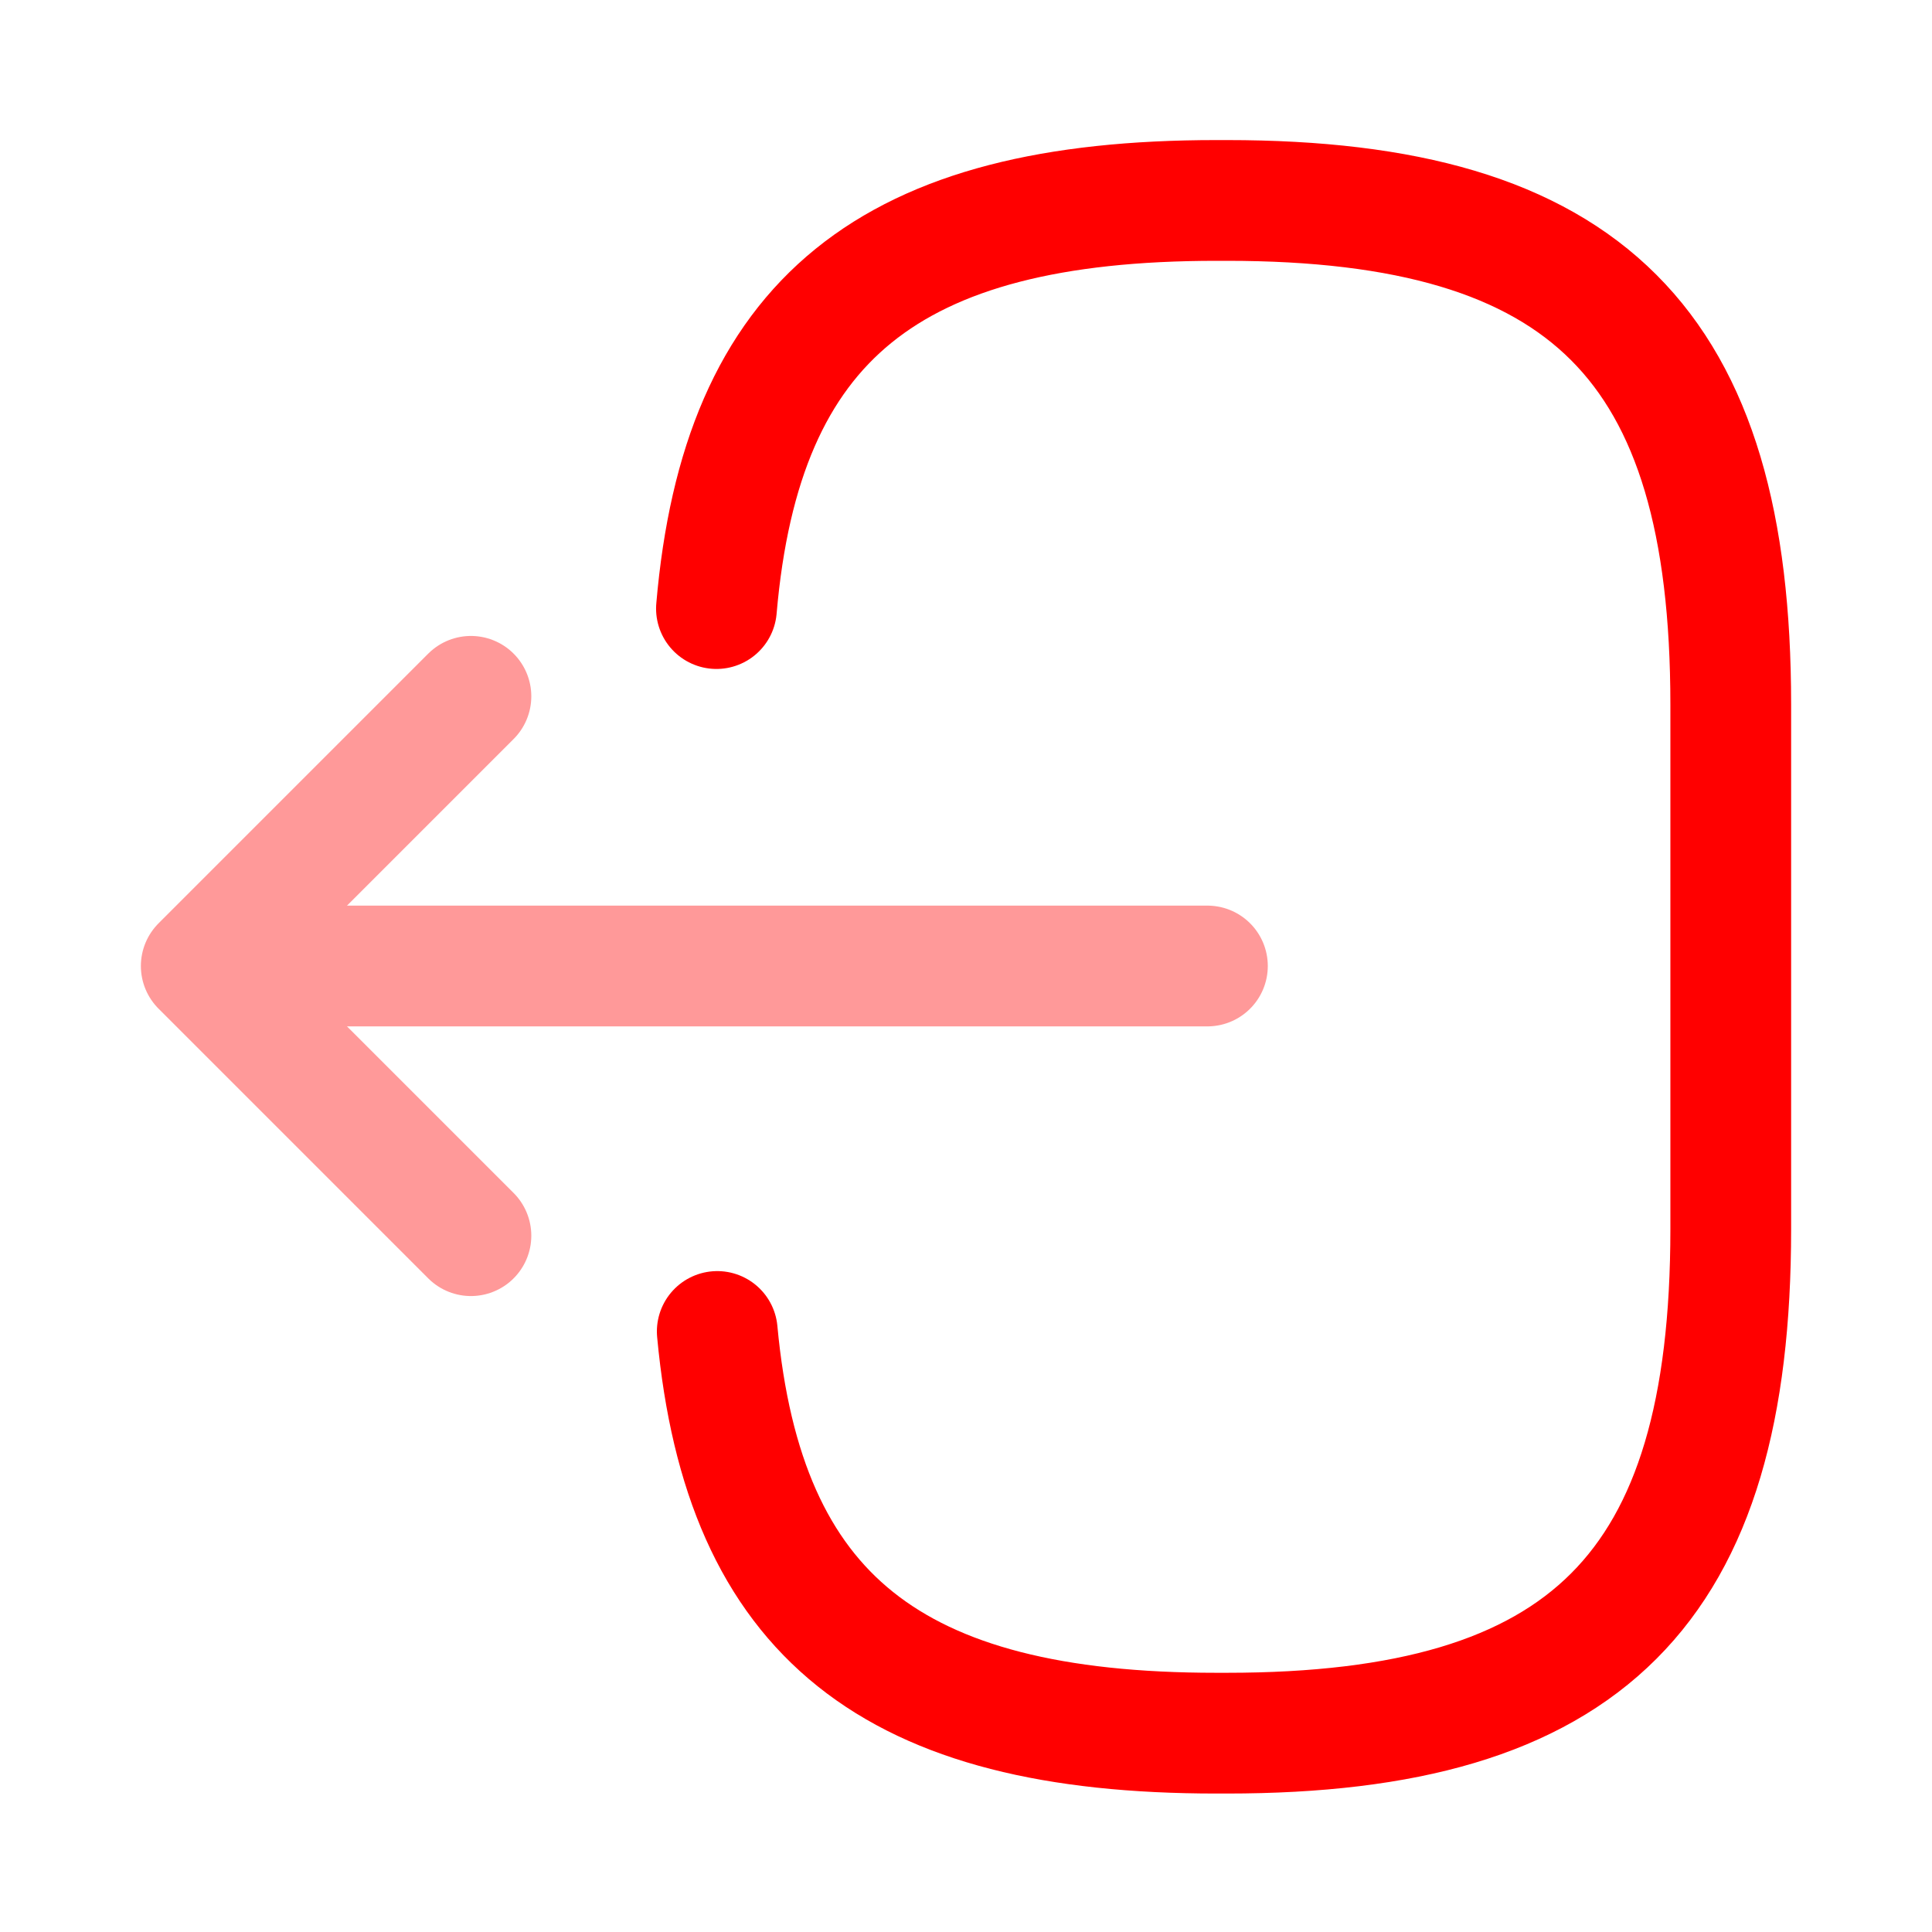
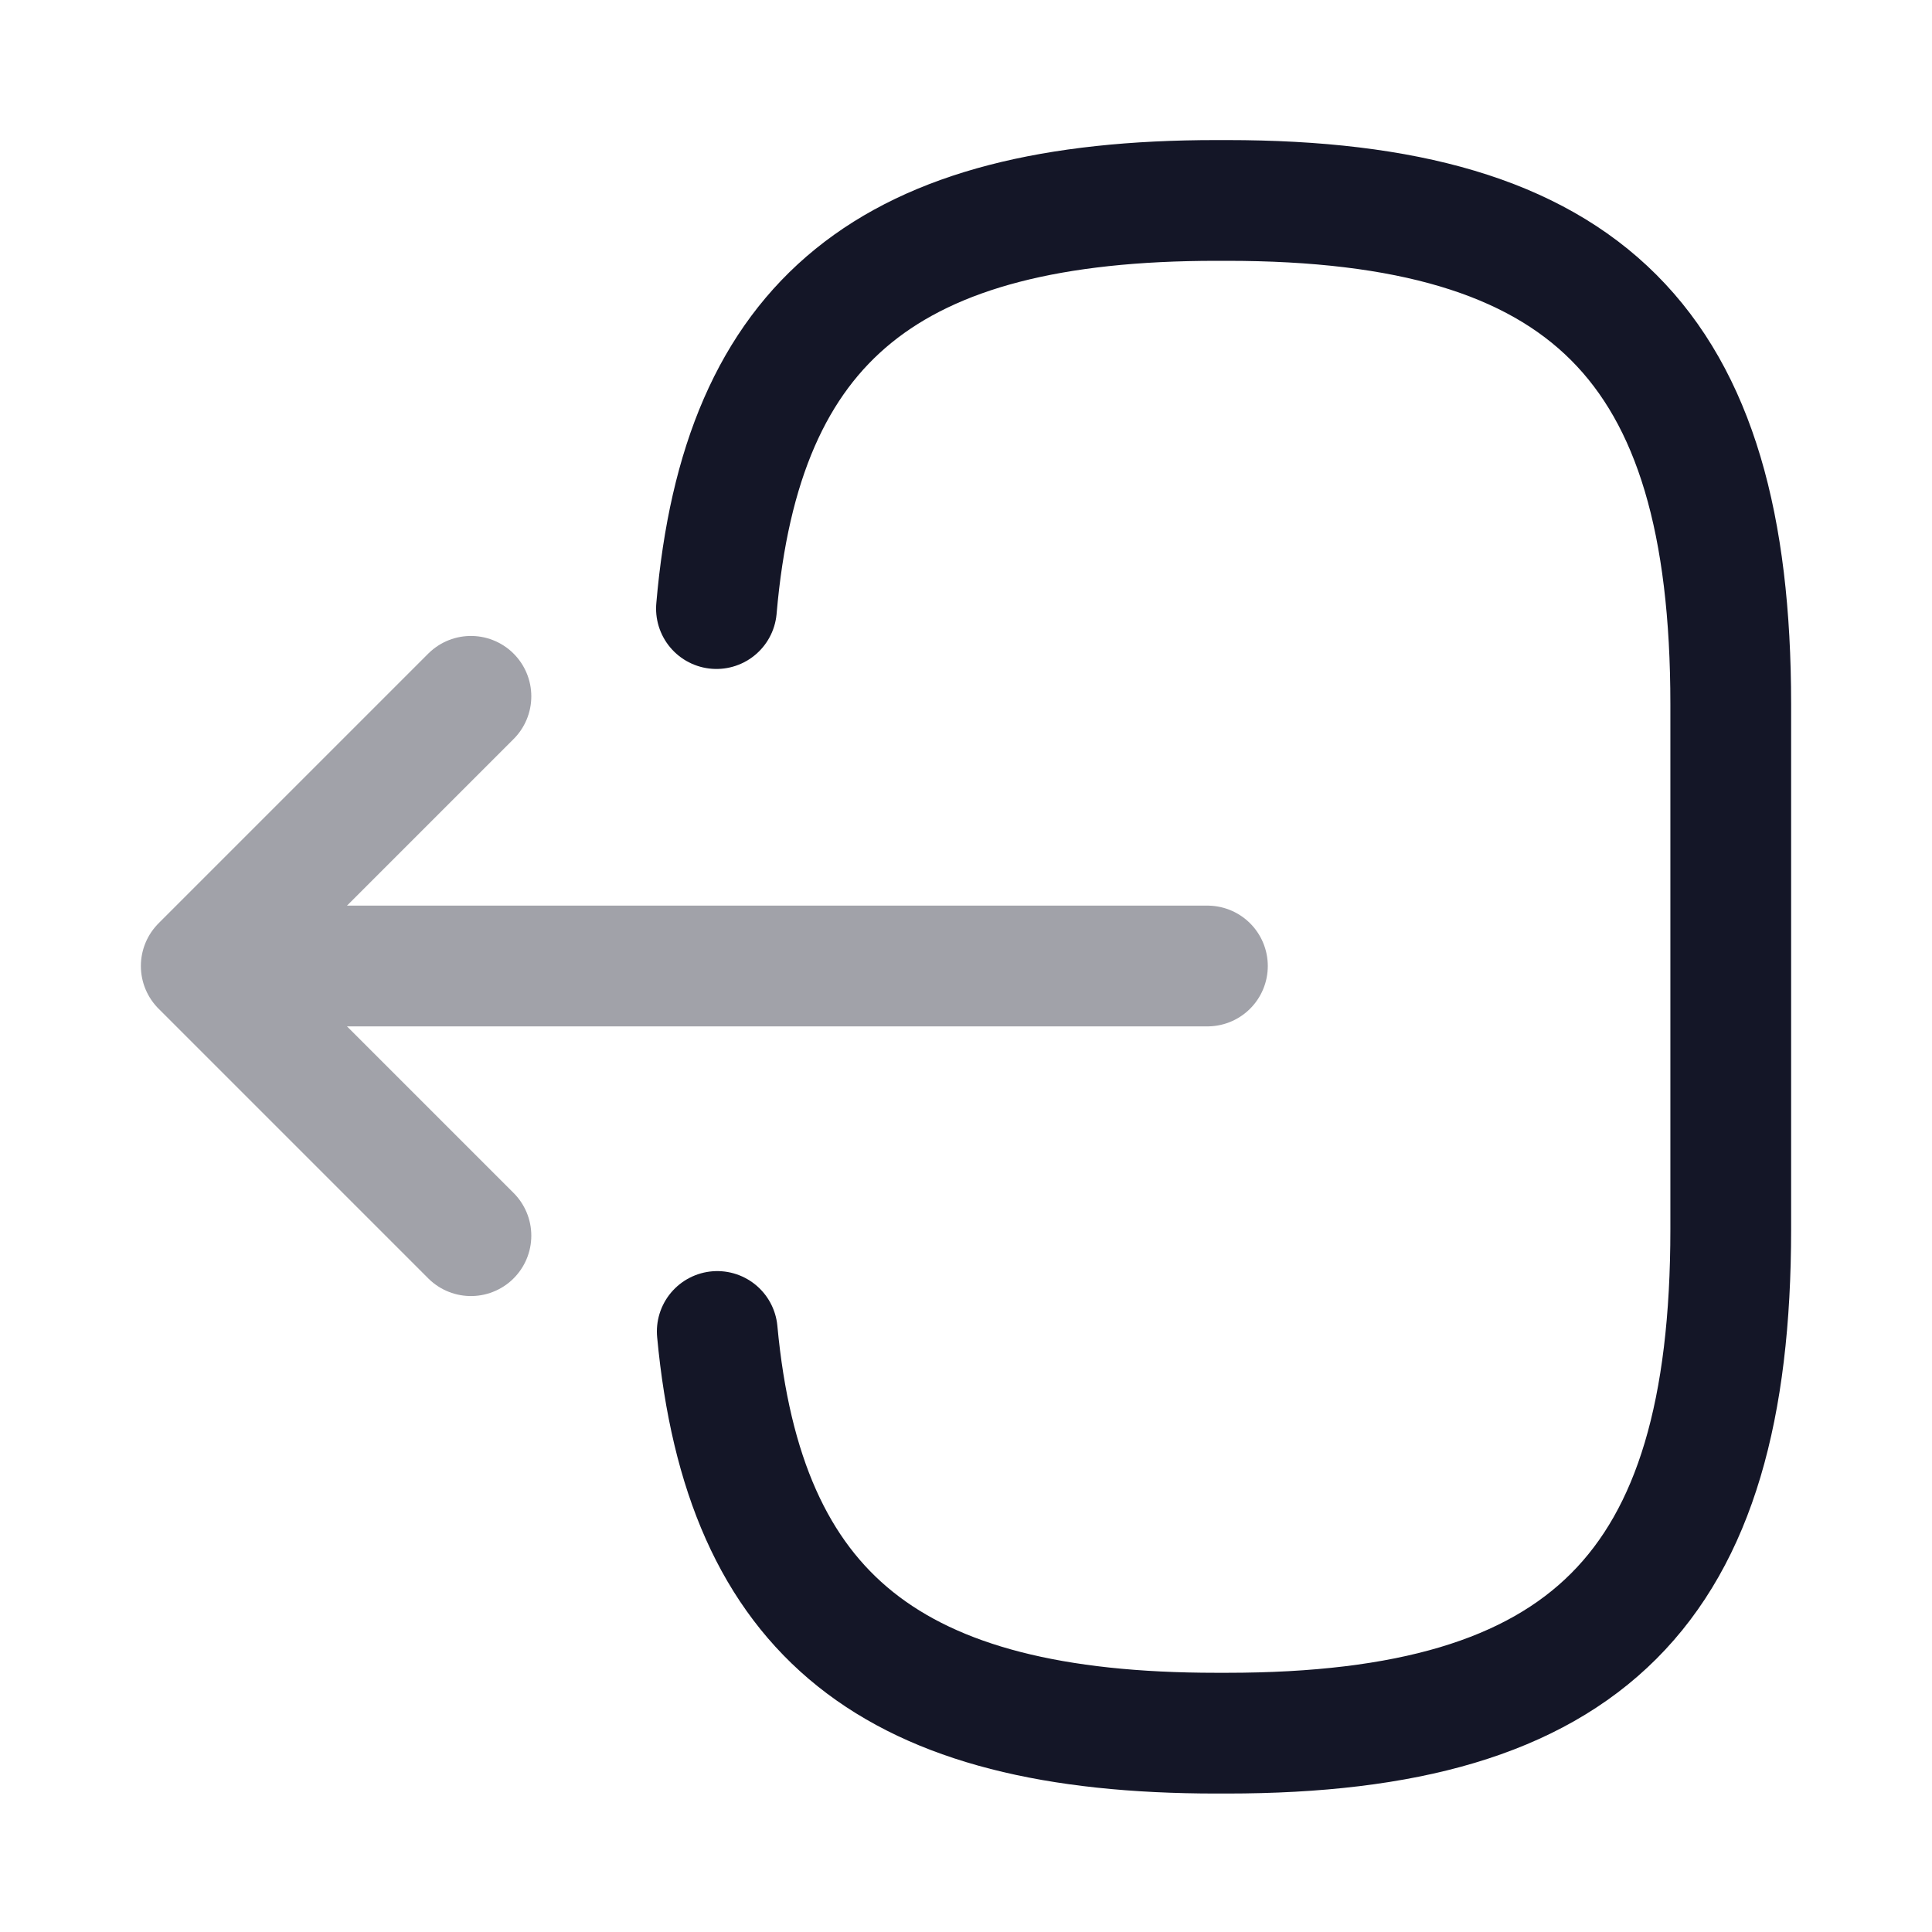
- <svg xmlns="http://www.w3.org/2000/svg" width="24" height="24" viewBox="0 0 24 24" fill="none">
-   <path d="M8.9 7.56C9.21 3.96 11.06 2.49 15.11 2.49H15.24C19.71 2.49 21.5 4.28 21.5 8.75V15.27C21.5 19.74 19.71 21.53 15.24 21.53H15.11C11.09 21.53 9.24 20.08 8.91 16.54" stroke="#FF0000" stroke-width="1.5" stroke-linecap="round" stroke-linejoin="round" />
+ <svg xmlns="http://www.w3.org/2000/svg" width="24" height="24" viewBox="0 0 24 24" fill="none" style="background-color:transparent;">
+   <path d="M8.9 7.56C9.21 3.96 11.06 2.49 15.11 2.49H15.24C19.71 2.49 21.5 4.28 21.5 8.75V15.27C21.5 19.74 19.71 21.53 15.24 21.53H15.11C11.09 21.53 9.24 20.08 8.91 16.54" stroke="#141627" stroke-width="1.5" stroke-linecap="round" stroke-linejoin="round" fill="none" />
  <g opacity="0.4">
-     <path d="M14.999 12H3.619" stroke="#FF0000" stroke-width="1.5" stroke-linecap="round" stroke-linejoin="round" />
-     <path d="M5.85 8.65L2.5 12L5.85 15.35" stroke="#FF0000" stroke-width="1.5" stroke-linecap="round" stroke-linejoin="round" />
+     <path d="M14.999 12H3.619" stroke="#141627" stroke-width="1.5" stroke-linecap="round" stroke-linejoin="round" fill="none" />
+     <path d="M5.85 8.65L2.5 12L5.85 15.35" stroke="#141627" stroke-width="1.5" stroke-linecap="round" stroke-linejoin="round" fill="none" />
  </g>
</svg>
